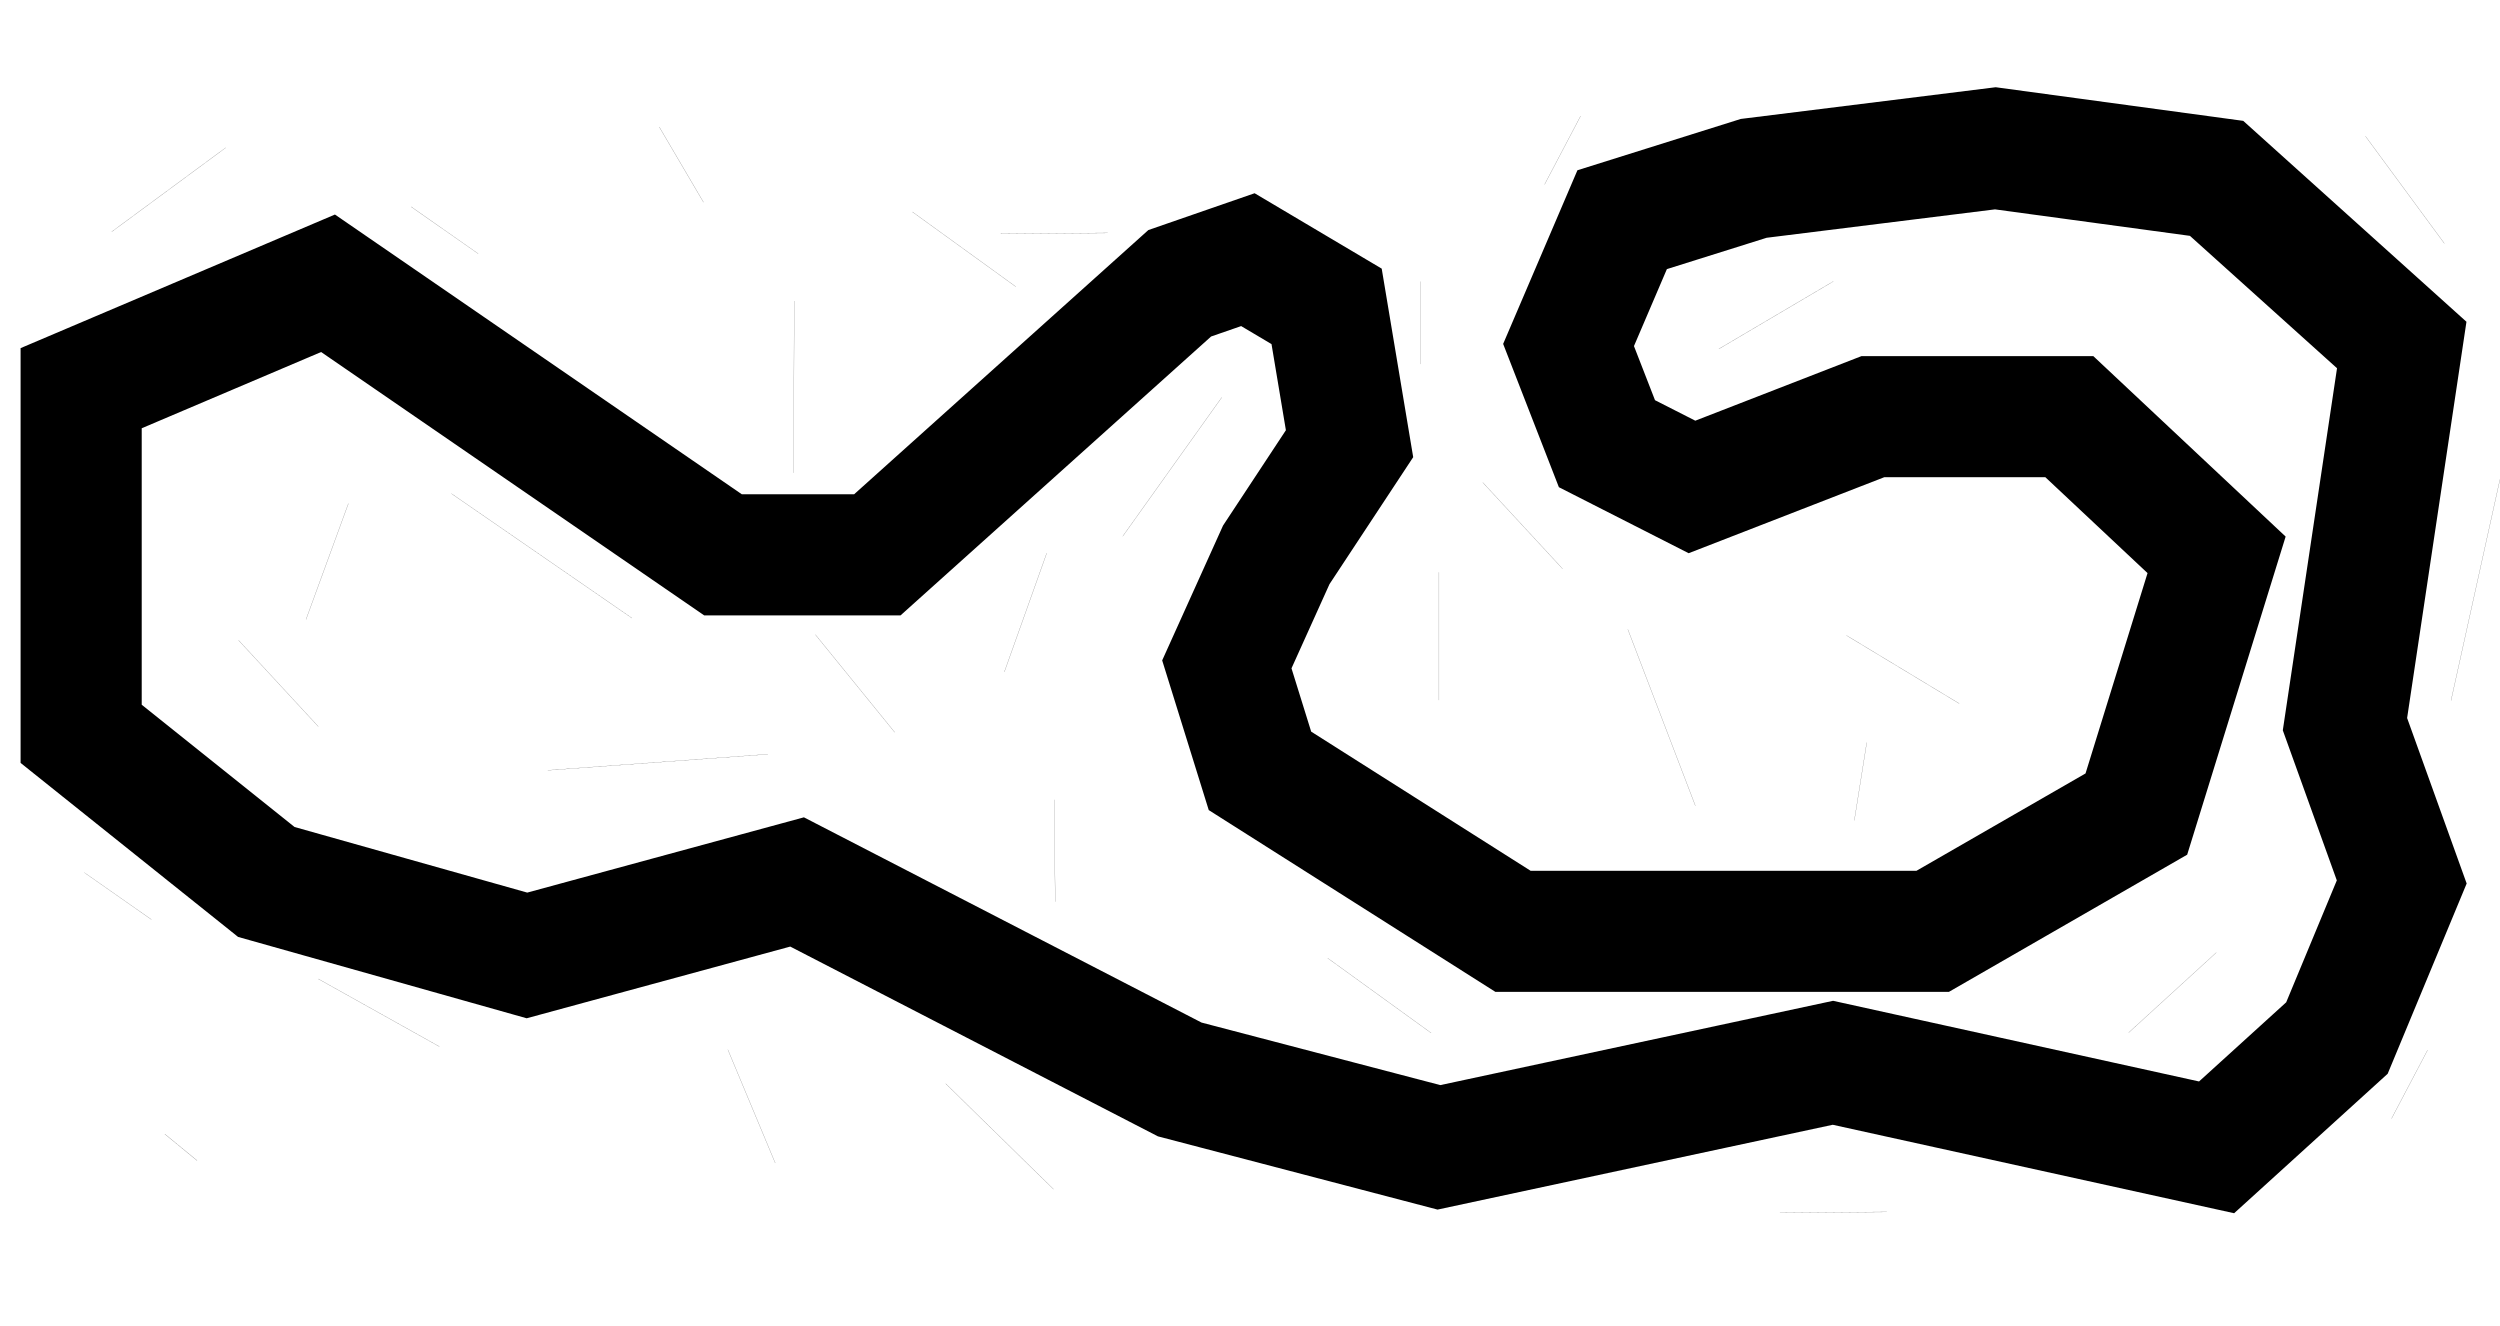
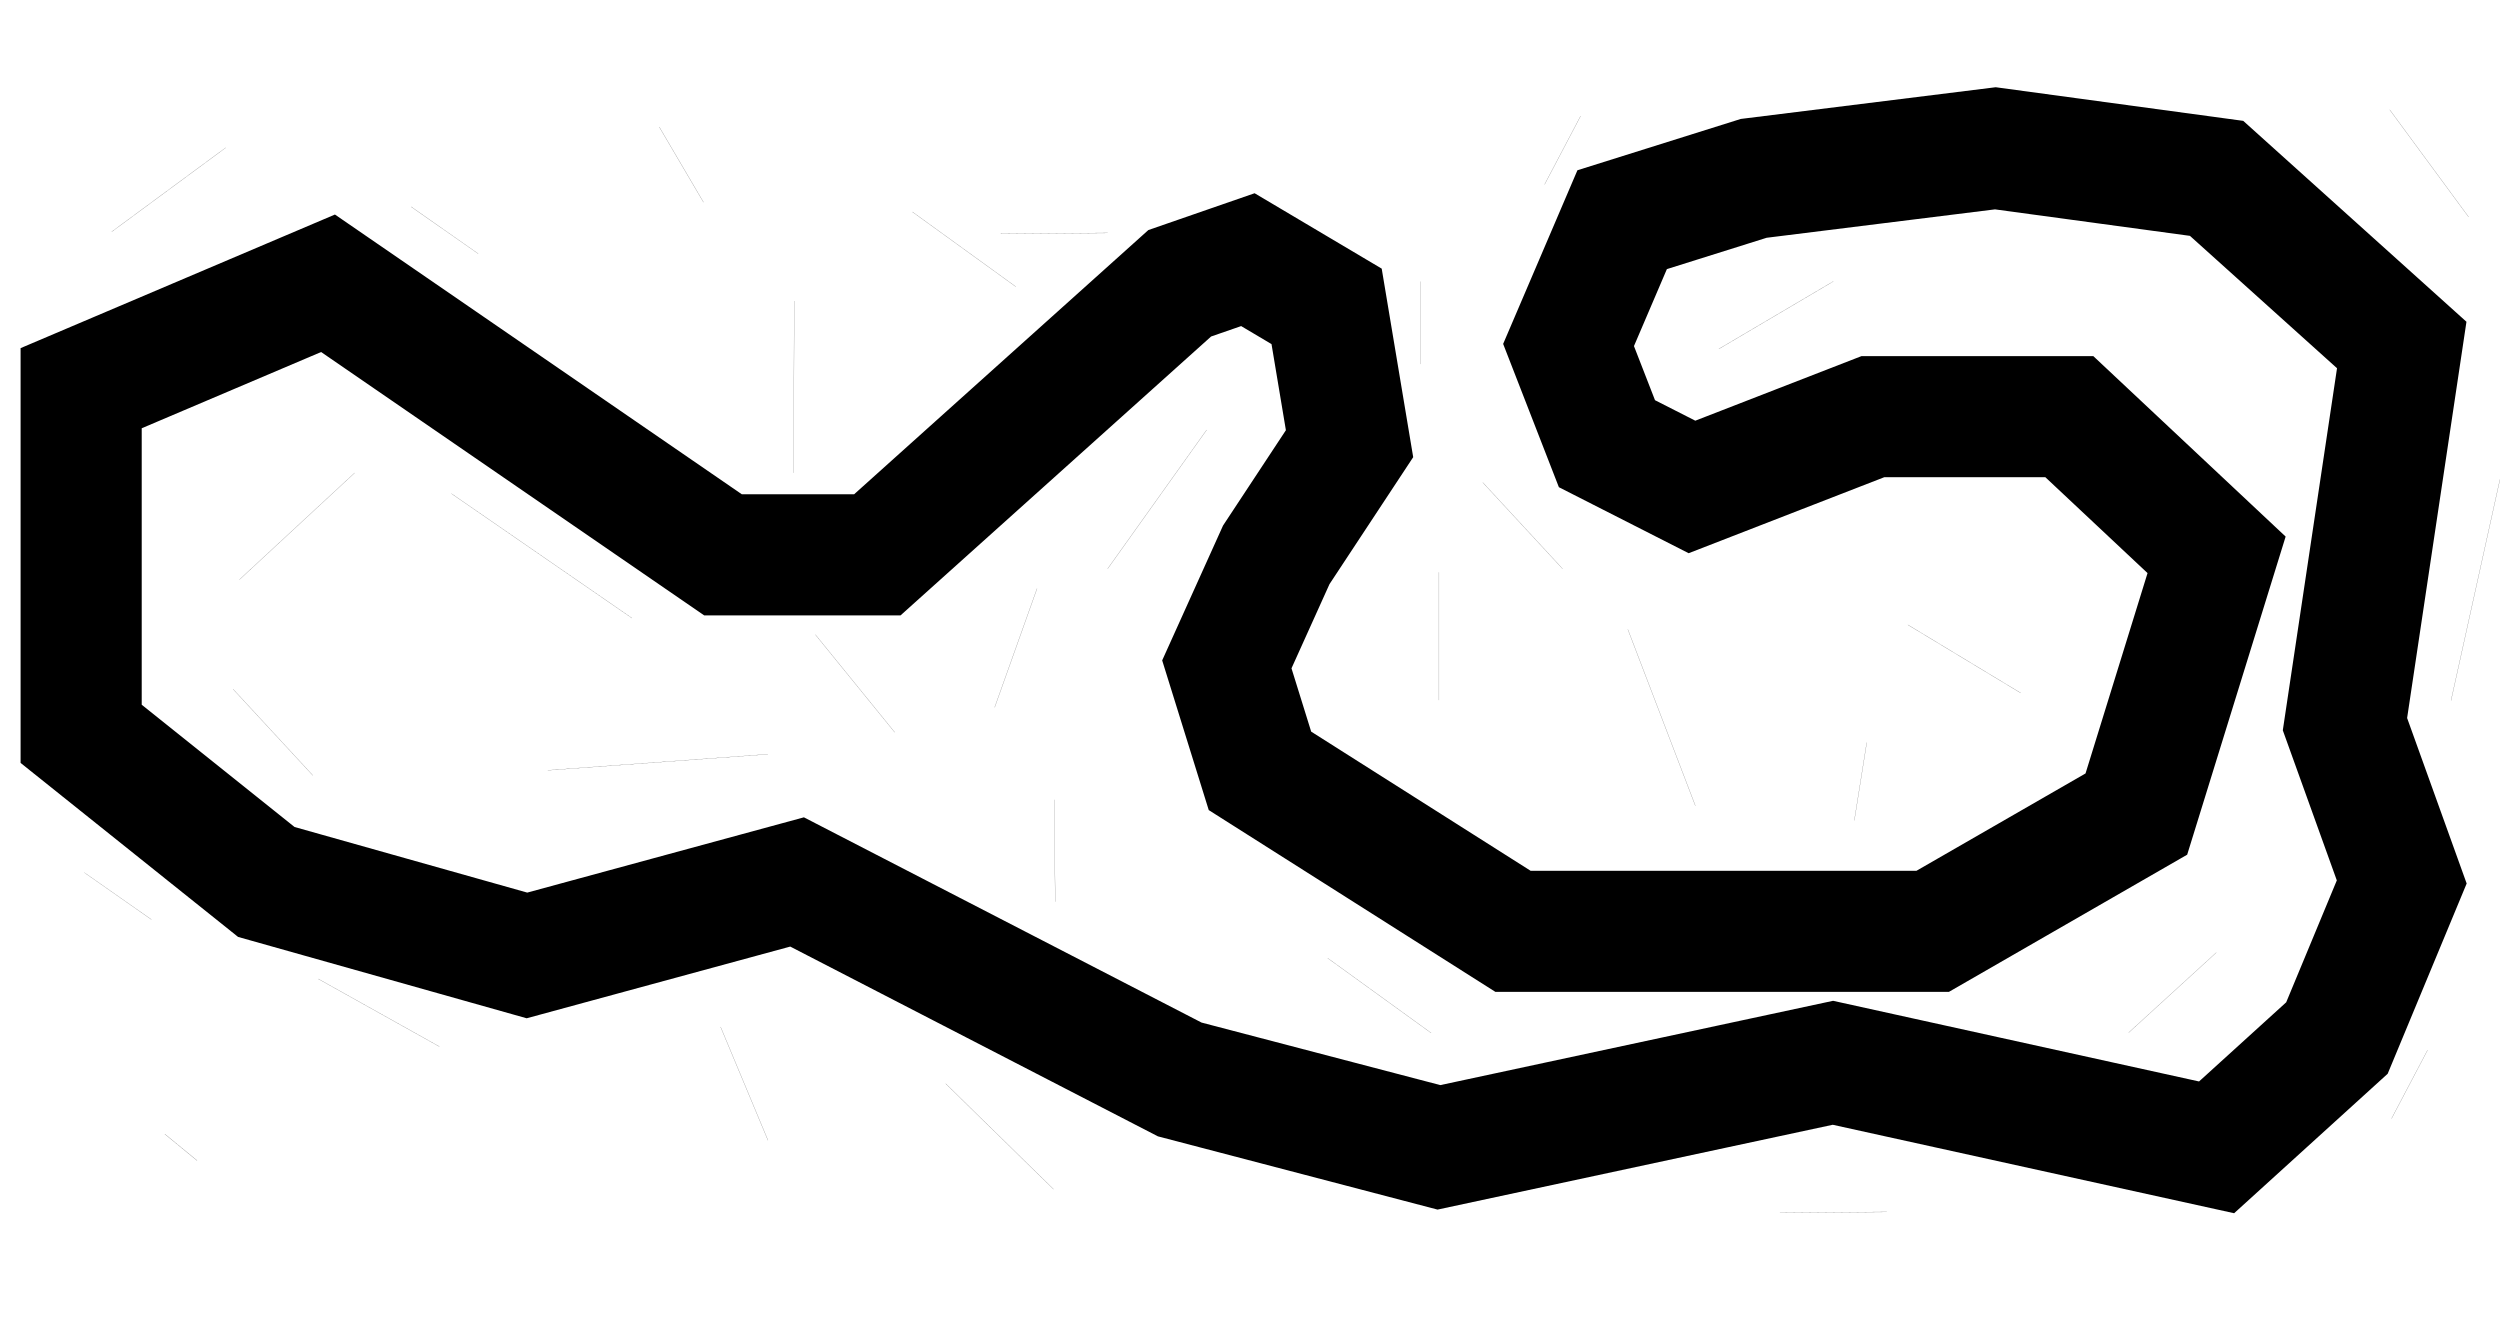
<svg xmlns="http://www.w3.org/2000/svg" width="16512" height="8756" viewBox="0 0 16512 8756" fill="none">
  <g id="workbench">
    <line id="ITEM_COLA_CAP" x1="1301.68" y1="7665.39" x2="1088.68" y2="7490.39" stroke="black" />
    <line id="ITEM_CUP" x1="5245.5" y1="1988" x2="5241.5" y2="3123" stroke="#222222" />
    <line id="ITEM_WRENCH_1" x1="5385.39" y1="4191.68" x2="5909.39" y2="4836.68" stroke="#222222" />
    <line id="ITEM_SCREWDRIVER_2" x1="11756" y1="8010.43" x2="12462" y2="8004.5" stroke="#222222" />
    <line id="ITEM_SCREWDRIVER_2_2" x1="6610" y1="1544.43" x2="7316" y2="1538.5" stroke="#222222" />
    <line id="ITEM_SCREWDRIVER_1" x1="11352.7" y1="2304.57" x2="12108.7" y2="1858.57" stroke="#222222" />
    <line id="ITEM_RULER_LONG" x1="4173.72" y1="4082.41" x2="2981.72" y2="3260.41" stroke="#222222" />
    <line id="ITEM_RULER_LONG_2" x1="3617.96" y1="5087.5" x2="5071.96" y2="4981.5" stroke="#222222" />
    <line id="ITEM_RULER_LONG_3" x1="16511.5" y1="3167.11" x2="16188.5" y2="4627.11" stroke="#222222" />
    <line id="ITEM_GLOVES" x1="4354.43" y1="838.747" x2="4646.43" y2="1335.75" stroke="#222222" />
    <line id="ITEM_GLOVES_2" x1="12329.5" y1="4904.08" x2="12247.5" y2="5419.08" stroke="#222222" />
    <line id="ITEM_PEN_PENCIL" x1="2715.29" y1="1365.59" x2="3158.29" y2="1675.59" stroke="#222222" />
    <path id="track_path" d="M5264.54 5825.13L7791.87 7129.59L9503.93 7578L12106 7019.5L14640.1 7578L15435 6856L15863 5825.13L15488 4783L15863 2278.64L14640.1 1178L13179 979.5L11582.9 1178L10714 1451L10360 2278.64L10613.5 2930.5L11175.2 3216.22L12370 2752H13667.5L14640.1 3664.62L14110.2 5376.73L12765 6151.25H9993.08L8321.79 5091.38L8103 4388L8429.5 3664.62L8913.5 2930.5L8762 2023.5L8242 1715L7791.87 1870.99L5794.47 3664.62H4775.38L2166.53 1870.99L536 2563.99V4846.79L1758.9 5825.13L3480.5 6310.5L5264.54 5825.13Z" stroke="black" stroke-width="800" />
-     <line id="ITEM_DRILL" x1="2301.15" y1="3325.51" x2="2021.15" y2="4091.51" stroke="#222222" />
-     <line id="ITEM_HAMMER_1" x1="7415.59" y1="3541.71" x2="8069.59" y2="2624.71" stroke="#222222" />
+     <line id="ITEM_DRILL" x1="2342.34" y1="3123.37" x2="1581.34" y2="3828.37" stroke="#222222" />
+     <line id="ITEM_HAMMER_1" x1="7315.59" y1="3756.71" x2="7969.59" y2="2839.71" stroke="#222222" />
    <line id="ITEM_SCREWDRIVER_1_2" x1="2102.24" y1="6465.56" x2="2902.24" y2="6912.56" stroke="#222222" />
    <line id="ITEM_NAILS_ROW" x1="6246.35" y1="7157.64" x2="6958.35" y2="7854.64" stroke="#222222" />
    <line id="ITEM_NAILS_CROSS" x1="9793.37" y1="3186.66" x2="10320.4" y2="3756.66" stroke="#222222" />
    <line id="ITEM_WRENCH_1_2" x1="14638.3" y1="6291.37" x2="14059.3" y2="6820.37" stroke="#222222" />
    <line id="ITEM_PENCIL_2" x1="16033.4" y1="6936.23" x2="15795.4" y2="7388.23" stroke="#222222" />
    <path id="ITEM_PENCIL_2_2" d="M10439.5 766.5L10201.5 1218.5" stroke="#222222" />
    <line id="ITEM_WRENCH_2" x1="8769.29" y1="6328.59" x2="9452.29" y2="6822.59" stroke="#222222" />
    <line id="ITEM_COMPASS_RULER" x1="10751.5" y1="4156.82" x2="11197.5" y2="5321.82" stroke="#222222" />
    <line id="ITEM_TOOLSET_2" x1="9504" y1="3779.5" x2="9504" y2="4624.5" stroke="#222222" />
    <line id="ITEM_WRENCH_2_2" x1="6026.29" y1="1399.59" x2="6709.29" y2="1893.59" stroke="#222222" />
-     <line id="ITEM_TOOLSET_1" x1="4807.30" y1="6932.61" x2="5120.30" y2="7681.61" stroke="#222222" />
-     <line id="ITEM_DRILL_2" x1="12195.5" y1="4197" x2="12940.5" y2="4647" stroke="#222222" />
-     <line id="ITEM_COMB" x1="15623.4" y1="899.7" x2="16144.4" y2="1607.7" stroke="#222222" />
-     <line id="ITEM_NAILS_ROW_2" x1="6913.47" y1="3653.17" x2="6633.47" y2="4438.17" stroke="#222222" />
+     <line id="ITEM_TOOLSET_1" x1="4759.46" y1="6782.81" x2="5072.46" y2="7531.81" stroke="#222222" />
+     <line id="ITEM_DRILL_2" x1="12601.3" y1="4127" x2="13346.3" y2="4577" stroke="#222222" />
+     <line id="ITEM_COMB" x1="15783.5" y1="724.8" x2="16304.5" y2="1432.8" stroke="#222222" />
+     <line id="ITEM_NAILS_ROW_2" x1="6849.47" y1="3887.17" x2="6569.47" y2="4672.17" stroke="#222222" />
    <line id="ITEM_HORSESHOE" x1="6962.5" y1="5281.99" x2="6969.5" y2="5955.99" stroke="#222222" />
    <line id="ITEM_RULER" x1="737.703" y1="1530.6" x2="1490.7" y2="975.598" stroke="#222222" />
    <line id="ITEM_PEN_PENCIL_2" x1="557.287" y1="5763.59" x2="1000.29" y2="6073.59" stroke="#222222" />
    <line id="ITEM_PEN_1" x1="9382.5" y1="1859" x2="9382.5" y2="2405" stroke="#222222" />
-     <line id="ITEM_NAILS_CROSS_2" x1="1575.37" y1="4228.66" x2="2102.37" y2="4798.66" stroke="#222222" />
+     <line id="ITEM_NAILS_CROSS_2" x1="1539.37" y1="4551.66" x2="2066.37" y2="5121.66" stroke="#222222" />
  </g>
</svg>
